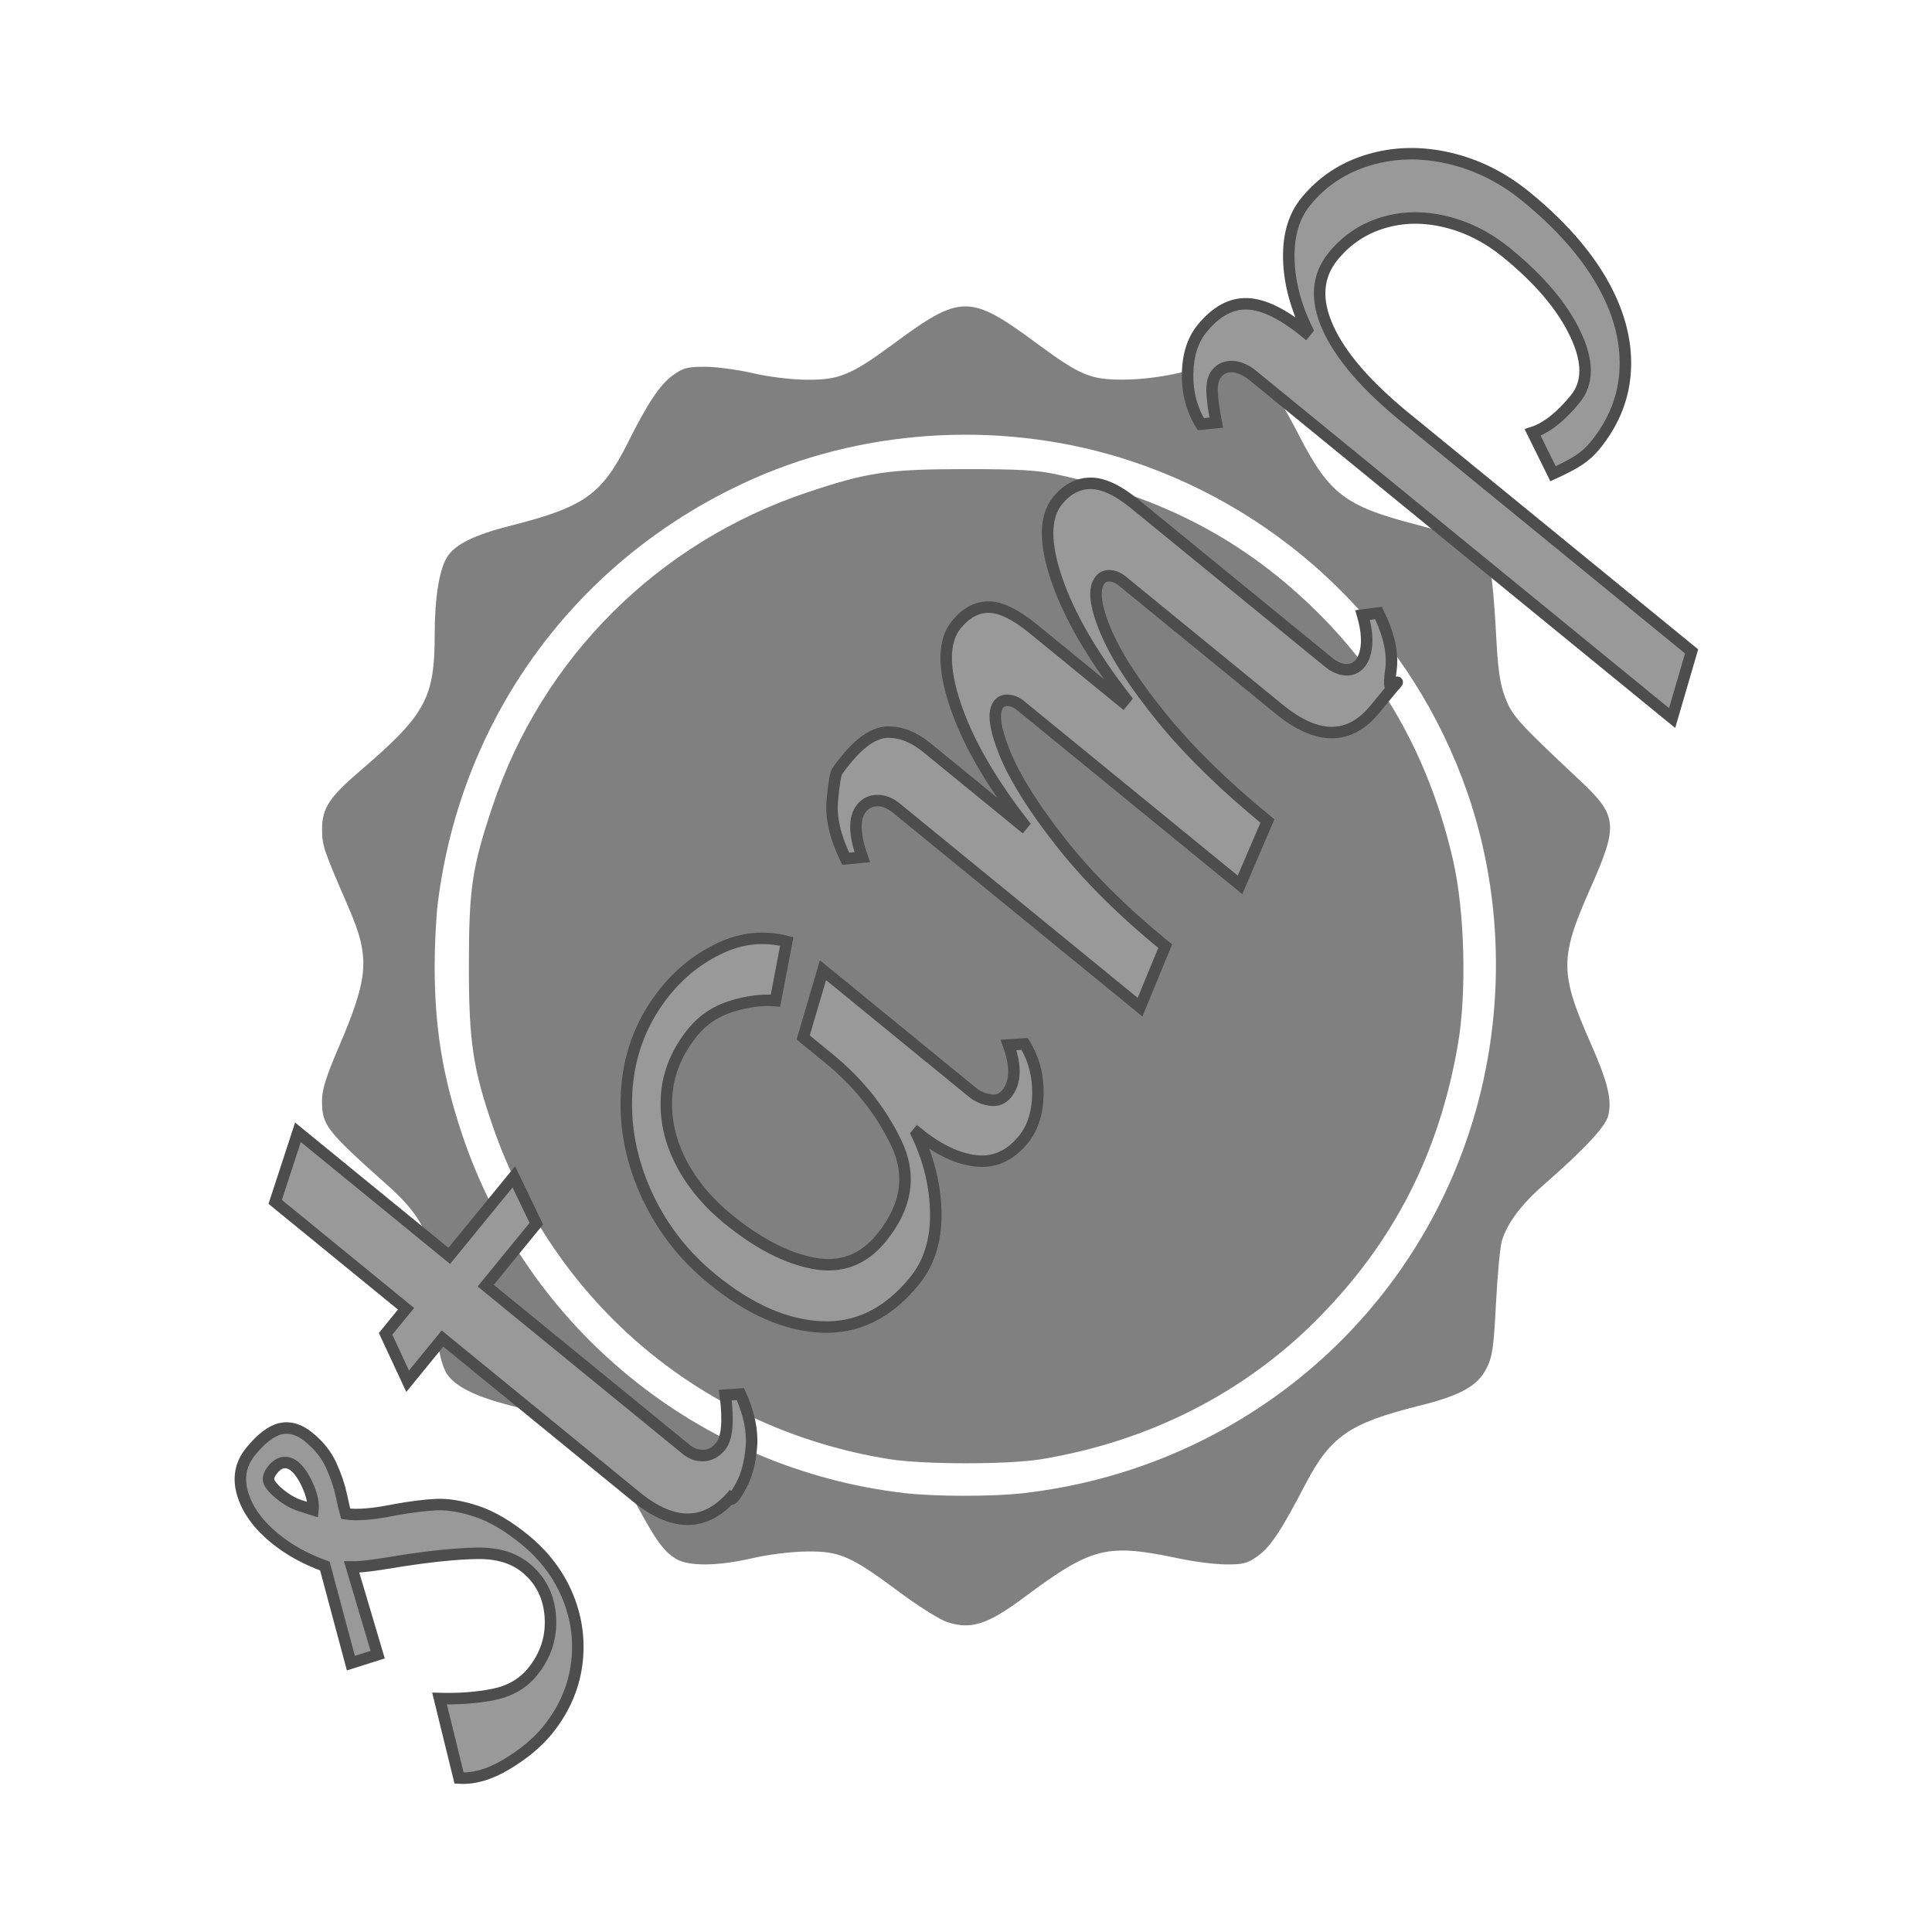
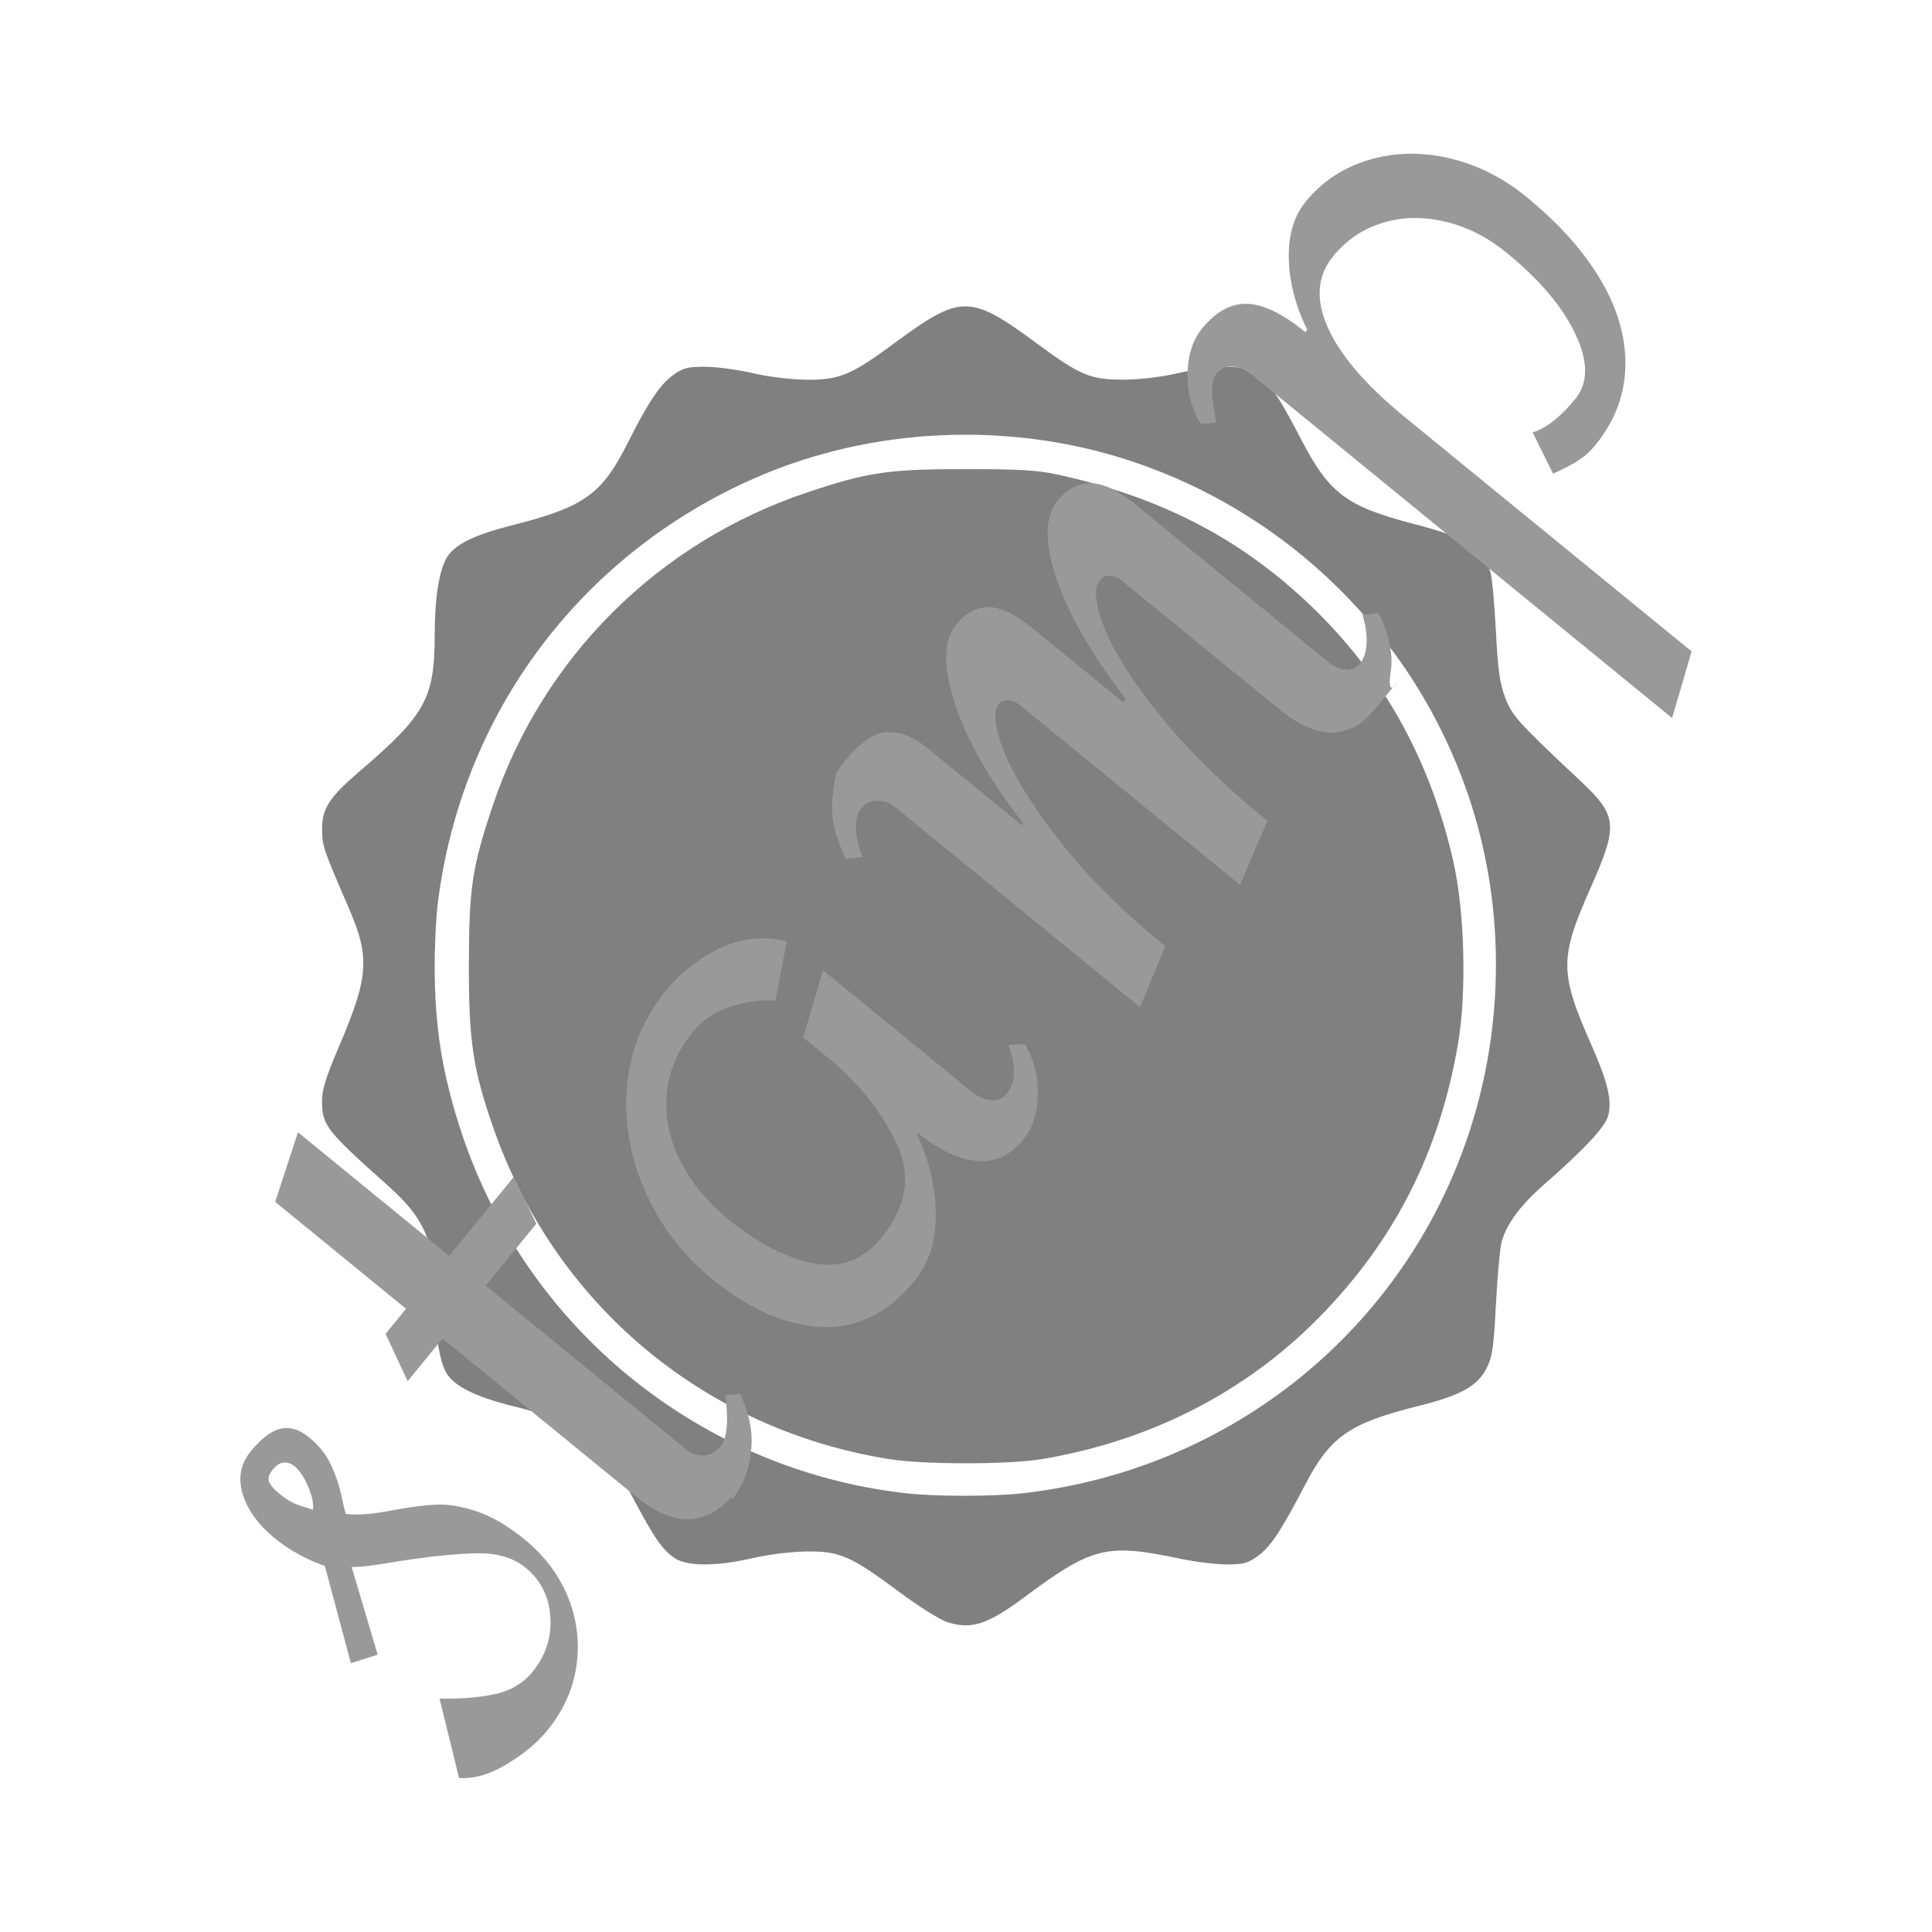
<svg xmlns="http://www.w3.org/2000/svg" width="120mm" height="120mm" version="1.1" viewBox="0 0 120 120">
  <defs>
-     <filter id="editing-jagged-3-7" x="-.004" y="-.01" width="1.007" height="1.021">
+     <filter id="editing-jagged-3-7" x="0" y="0" width="1" height="1">
      <feTurbulence baseFrequency="0.1" result="turb" seed="1" />
      <feDisplacementMap in="SourceGraphic" in2="turb" />
    </filter>
  </defs>
  <path d="m58.853 100.76c-0.456-0.146-1.782-0.975-2.946-1.841-3.06-2.277-3.746-2.579-5.8-2.554-0.969 0.012-2.364 0.184-3.358 0.414-2.177 0.504-3.983 0.52-4.768 0.041-0.794-0.484-1.303-1.209-2.722-3.882-2.002-3.77-2.952-4.484-7.473-5.619-2.262-0.568-3.55-1.212-4.052-2.024-0.446-0.722-0.726-2.581-0.735-4.878-0.012-3.302-0.626-4.741-2.881-6.754-3.894-3.475-4.117-3.763-4.117-5.32 0-0.653 0.256-1.474 0.998-3.208 1.92-4.482 2.004-5.639 0.64-8.793-1.573-3.636-1.629-3.804-1.634-4.854-0.005-1.267 0.452-1.972 2.316-3.568 4.123-3.532 4.676-4.539 4.679-8.53 0.002-2.253 0.281-3.997 0.765-4.781 0.492-0.796 1.688-1.386 4.002-1.972 4.532-1.149 5.62-1.924 7.24-5.161 1.218-2.432 1.991-3.592 2.773-4.158 0.648-0.469 0.901-0.537 2.005-0.537 0.695 0 2.029 0.178 2.965 0.395 1.018 0.236 2.368 0.401 3.363 0.41 2.012 0.018 2.764-0.295 5.43-2.264 4.143-3.059 4.702-3.058 8.866 0.016 2.693 1.988 3.333 2.254 5.402 2.242 1.011-0.006 2.321-0.163 3.358-0.404 0.936-0.217 2.261-0.395 2.946-0.394 2.067 0.001 2.643 0.546 4.633 4.382 1.817 3.504 2.84 4.28 7.108 5.389 3.271 0.85 4.266 1.483 4.724 3.003 0.095 0.316 0.244 1.942 0.331 3.613 0.126 2.438 0.24 3.256 0.573 4.141 0.434 1.149 0.787 1.542 4.642 5.158 2.352 2.207 2.406 2.762 0.65 6.721-1.913 4.315-1.908 5.245 0.055 9.683 1.039 2.35 1.311 3.505 1.05 4.451-0.19 0.687-1.492 2.077-4 4.271-1.419 1.241-2.279 2.398-2.604 3.501-0.105 0.358-0.267 2.096-0.359 3.862-0.146 2.804-0.222 3.318-0.597 4.051-0.556 1.086-1.614 1.67-4.183 2.31-4.326 1.077-5.508 1.897-7.077 4.908-1.488 2.857-2.143 3.845-2.921 4.409-0.643 0.465-0.904 0.537-1.957 0.534-0.668-1e-3 -1.966-0.161-2.884-0.355-4.583-0.968-5.451-0.751-9.716 2.421-2.237 1.664-3.262 1.994-4.727 1.524zm4.696-8.015c12.931-1.478 23.689-10.182 27.706-22.414 2.254-6.865 2.213-14.382-0.117-21.109-3.374-9.74-11.151-17.387-20.96-20.609-7.552-2.48-16.083-2.084-23.293 1.082-10.867 4.772-18.232 14.648-19.693 26.41-0.107 0.858-0.194 2.6-0.194 3.872 0 3.834 0.475 6.778 1.678 10.404 4.027 12.135 14.768 20.874 27.478 22.355 1.915 0.223 5.484 0.228 7.395 9e-3zm-8.286-2.11c-11.534-1.841-20.818-9.618-24.643-20.645-1.248-3.597-1.505-5.332-1.497-10.105 0.008-4.731 0.2-6.013 1.469-9.806 3.086-9.221 10.274-16.39 19.55-19.496 3.734-1.25 5.016-1.441 9.725-1.445 3.377-0.003 4.542 0.062 5.75 0.323 6.631 1.431 11.76 4.144 16.234 8.586 4.224 4.194 7.01 9.3 8.407 15.407 0.718 3.141 0.85 8.184 0.298 11.402-1.16 6.754-3.963 12.252-8.685 17.031-4.573 4.629-10.513 7.648-17.217 8.75-2.029 0.334-7.29 0.332-9.391-3e-3z" fill="#808080" stroke-width=".184" />
  <g transform="matrix(.45107 -.55217 .55217 .45107 -105.7 154.8)" fill="#999" filter="url(#editing-jagged-3-7)">
    <g transform="translate(165.33,109.94)" fill="#999" stroke="#4d4d4d">
-       <path d="m12.503-35.582q2.18 0 3.17 0.76 0.99 0.77 0.99 2.37 0 1.73-0.67 3.07-0.67 1.35-1.44 2.31t-1.03 1.34q0.77 1.28 2.88 3.01 1.73 1.47 2.76 2.62 1.02 1.16 1.76 3.11 0.73 1.95 0.73 4.77 0 3.32-1.5 6.08-1.51 2.75-4.16 4.35-2.66 1.6-5.99 1.6-2.04 0-4.48-0.87-2.43-0.86-3.58-2.46l4.29-5.7q1.53 1.99 3.23 3.4 1.7 1.4 3.68 1.4 2.75 0 4.7-1.82 1.96-1.82 1.96-4.38 0-2.05-1.7-4.07-1.7-2.01-4.77-4.77-0.38-0.32-1.47-1.31t-1.6-1.63l-4.48 6.59-2.05-1.34 5.12-7.11q-0.89-2.49-0.89-4.92 0-2.76 1.21-4.58 1.22-1.82 3.33-1.82zm0 2.49q-0.83 0-1.06 0.45-0.22 0.45-0.22 1.34 0 1.16 0.32 1.99t0.45 1.15q0.7-0.45 1.31-1.63 0.61-1.19 0.61-2.02 0-0.57-0.35-0.93-0.36-0.35-1.06-0.35zm24.13-16.89v17.02h8.89l-1.92 4.1h-6.97v22.52q0 0.96 0.57 1.57 0.58 0.61 1.54 0.61 1.34 0 3.71-2.5l0.9 0.96q-1.22 2.44-2.91 3.62-1.7 1.18-3.2 1.47-1.51 0.29-1.51 0.03 0.07 0 0.19-0.03 0.13-0.03 0.39-0.03-5.63 0-5.63-6.46v-21.76h-4.8l1.98-4.1h2.82v-14.72zm29.82 17.02q3.14 0 5.92 1.34 2.79 1.35 4.07 4.1l-4.61 2.5q-1.03-1.48-2.82-2.66t-3.84-1.18q-3.26 0-5.69 1.69-2.44 1.7-3.72 4.58t-1.28 6.4q0 5.05 1.73 8.22t5.44 3.17q5.25 0 7.23-4.22 1.99-4.23 1.99-9.22v-2.88l5.63-2.37v16.83q0 0.84 0.45 1.6 0.45 0.77 1.34 0.77 1.86 0 3.39-2.56l0.96 1.03q-0.76 2.17-2.68 3.68-1.92 1.5-3.84 1.5-2.76 0-4.07-2.05t-1.31-5.44h-0.13q-1.6 3.39-4.32 5.67-2.72 2.27-5.73 2.27-5.44 0-8.22-3.75-2.78-3.74-2.78-10.01 0-4.99 2.24-9.38 2.24-4.38 6.11-7.01 3.87-2.62 8.54-2.62zm54.66-0.58q1.92 0 2.97 1.25 1.06 1.25 1.06 4.19v21.76q0 0.96 0.45 1.57t1.21 0.61q0.77 0 1.67-0.64 0.89-0.64 1.73-1.86l1.02 0.96q-1.34 2.88-3.2 4t-0.7 1.09q1.15-0.03-2.76-0.03-5.31 0-5.31-6.46v-17.67q0-0.64-0.32-1.09-0.32-0.44-0.83-0.44-1.41 0-3.07 3.07-1.67 3.07-2.82 8.67t-1.15 12.83l-5.82 1.67v-24.71q0-0.64-0.32-1.09-0.32-0.44-0.77-0.44-1.28 0-2.98 3.1-1.69 3.1-2.94 8.7t-1.25 12.77l-5.5 1.67v-27.4q0-1.08-0.55-1.72-0.54-0.64-1.37-0.64-1.6 0-3.27 2.75l-1.02-1.03q1.34-2.88 3.2-4.12 1.85-1.25 2.27-1.28 0.42-0.04 1.25-0.04 3.07 0 4.16 1.32 1.09 1.31 1.09 3.48v10.69h0.19q1.6-6.97 4.32-11.23t5.41-4.26q1.98 0 2.97 1.22t0.99 4.22v10.05h0.39q1.6-6.97 4.25-11.23 2.66-4.26 5.35-4.26zm33.85 0.26q3.4 0 6.28 1.95t4.54 5.31 1.66 7.33q0 5.63-1.56 9.76-1.57 4.13-4.52 6.37-2.94 2.24-6.91 2.24-0.96 0-1.89-0.29-0.92-0.29-2.33-0.99l1.66-3.65q1.6 1.03 4.61 1.03 2.69 0 4.38-3.56 1.7-3.55 1.7-9.12 0-3.2-1.28-5.85-1.28-2.66-3.52-4.16-2.24-1.51-4.99-1.51-3.33 0-5.12 3.59-1.79 3.58-1.79 10.17v32.2l-5.57 2.36v-47.16q0-1.16-0.51-1.86-0.52-0.7-1.35-0.7-0.64 0-1.41 0.64-0.76 0.64-1.92 2.04l-0.96-0.96q0.77-2.17 2.69-3.68 1.92-1.5 3.84-1.5 2.88 0 4.16 1.7 1.28 1.69 1.28 5.47h0.26q1.47-3.2 3.81-5.19 2.33-1.98 4.76-1.98z" fill="#999" stroke="#4d4d4d" />
+       <path d="m12.503-35.582q2.18 0 3.17 0.76 0.99 0.77 0.99 2.37 0 1.73-0.67 3.07-0.67 1.35-1.44 2.31t-1.03 1.34q0.77 1.28 2.88 3.01 1.73 1.47 2.76 2.62 1.02 1.16 1.76 3.11 0.73 1.95 0.73 4.77 0 3.32-1.5 6.08-1.51 2.75-4.16 4.35-2.66 1.6-5.99 1.6-2.04 0-4.48-0.87-2.43-0.86-3.58-2.46l4.29-5.7q1.53 1.99 3.23 3.4 1.7 1.4 3.68 1.4 2.75 0 4.7-1.82 1.96-1.82 1.96-4.38 0-2.05-1.7-4.07-1.7-2.01-4.77-4.77-0.38-0.32-1.47-1.31t-1.6-1.63l-4.48 6.59-2.05-1.34 5.12-7.11q-0.89-2.49-0.89-4.92 0-2.76 1.21-4.58 1.22-1.82 3.33-1.82zm0 2.49q-0.83 0-1.06 0.45-0.22 0.45-0.22 1.34 0 1.16 0.32 1.99t0.45 1.15q0.7-0.45 1.31-1.63 0.61-1.19 0.61-2.02 0-0.57-0.35-0.93-0.36-0.35-1.06-0.35zm24.13-16.89v17.02h8.89l-1.92 4.1h-6.97v22.52q0 0.96 0.57 1.57 0.58 0.61 1.54 0.61 1.34 0 3.71-2.5l0.9 0.96q-1.22 2.44-2.91 3.62-1.7 1.18-3.2 1.47-1.51 0.29-1.51 0.03 0.07 0 0.19-0.03 0.13-0.03 0.39-0.03-5.63 0-5.63-6.46v-21.76h-4.8l1.98-4.1h2.82v-14.72zm29.82 17.02q3.14 0 5.92 1.34 2.79 1.35 4.07 4.1l-4.61 2.5q-1.03-1.48-2.82-2.66t-3.84-1.18q-3.26 0-5.69 1.69-2.44 1.7-3.72 4.58t-1.28 6.4q0 5.05 1.73 8.22t5.44 3.17q5.25 0 7.23-4.22 1.99-4.23 1.99-9.22v-2.88l5.63-2.37v16.83q0 0.84 0.45 1.6 0.45 0.77 1.34 0.77 1.86 0 3.39-2.56l0.96 1.03q-0.76 2.17-2.68 3.68-1.92 1.5-3.84 1.5-2.76 0-4.07-2.05t-1.31-5.44h-0.13q-1.6 3.39-4.32 5.67-2.72 2.27-5.73 2.27-5.44 0-8.22-3.75-2.78-3.74-2.78-10.01 0-4.99 2.24-9.38 2.24-4.38 6.11-7.01 3.87-2.62 8.54-2.62zm54.66-0.58q1.92 0 2.97 1.25 1.06 1.25 1.06 4.19v21.76q0 0.96 0.45 1.57t1.21 0.61q0.77 0 1.67-0.64 0.89-0.64 1.73-1.86l1.02 0.96q-1.34 2.88-3.2 4t-0.7 1.09q1.15-0.03-2.76-0.03-5.31 0-5.31-6.46v-17.67q0-0.64-0.32-1.09-0.32-0.44-0.83-0.44-1.41 0-3.07 3.07-1.67 3.07-2.82 8.67t-1.15 12.83l-5.82 1.67v-24.71q0-0.64-0.32-1.09-0.32-0.44-0.77-0.44-1.28 0-2.98 3.1-1.69 3.1-2.94 8.7t-1.25 12.77l-5.5 1.67v-27.4q0-1.08-0.55-1.72-0.54-0.64-1.37-0.64-1.6 0-3.27 2.75l-1.02-1.03q1.34-2.88 3.2-4.12 1.85-1.25 2.27-1.28 0.42-0.04 1.25-0.04 3.07 0 4.16 1.32 1.09 1.31 1.09 3.48v10.69h0.19q1.6-6.97 4.32-11.23t5.41-4.26q1.98 0 2.97 1.22t0.99 4.22v10.05h0.39q1.6-6.97 4.25-11.23 2.66-4.26 5.35-4.26zm33.85 0.26q3.4 0 6.28 1.95t4.54 5.31 1.66 7.33q0 5.63-1.56 9.76-1.57 4.13-4.52 6.37-2.94 2.24-6.91 2.24-0.96 0-1.89-0.29-0.92-0.29-2.33-0.99l1.66-3.65q1.6 1.03 4.61 1.03 2.69 0 4.38-3.56 1.7-3.55 1.7-9.12 0-3.2-1.28-5.85-1.28-2.66-3.52-4.16-2.24-1.51-4.99-1.51-3.33 0-5.12 3.59-1.79 3.58-1.79 10.17v32.2l-5.57 2.36v-47.16q0-1.16-0.51-1.86-0.52-0.7-1.35-0.7-0.64 0-1.41 0.64-0.76 0.64-1.92 2.04l-0.96-0.96q0.77-2.17 2.69-3.68 1.92-1.5 3.84-1.5 2.88 0 4.16 1.7 1.28 1.69 1.28 5.47h0.26q1.47-3.2 3.81-5.19 2.33-1.98 4.76-1.98z" fill="#999" stroke="none" />
    </g>
  </g>
</svg>
